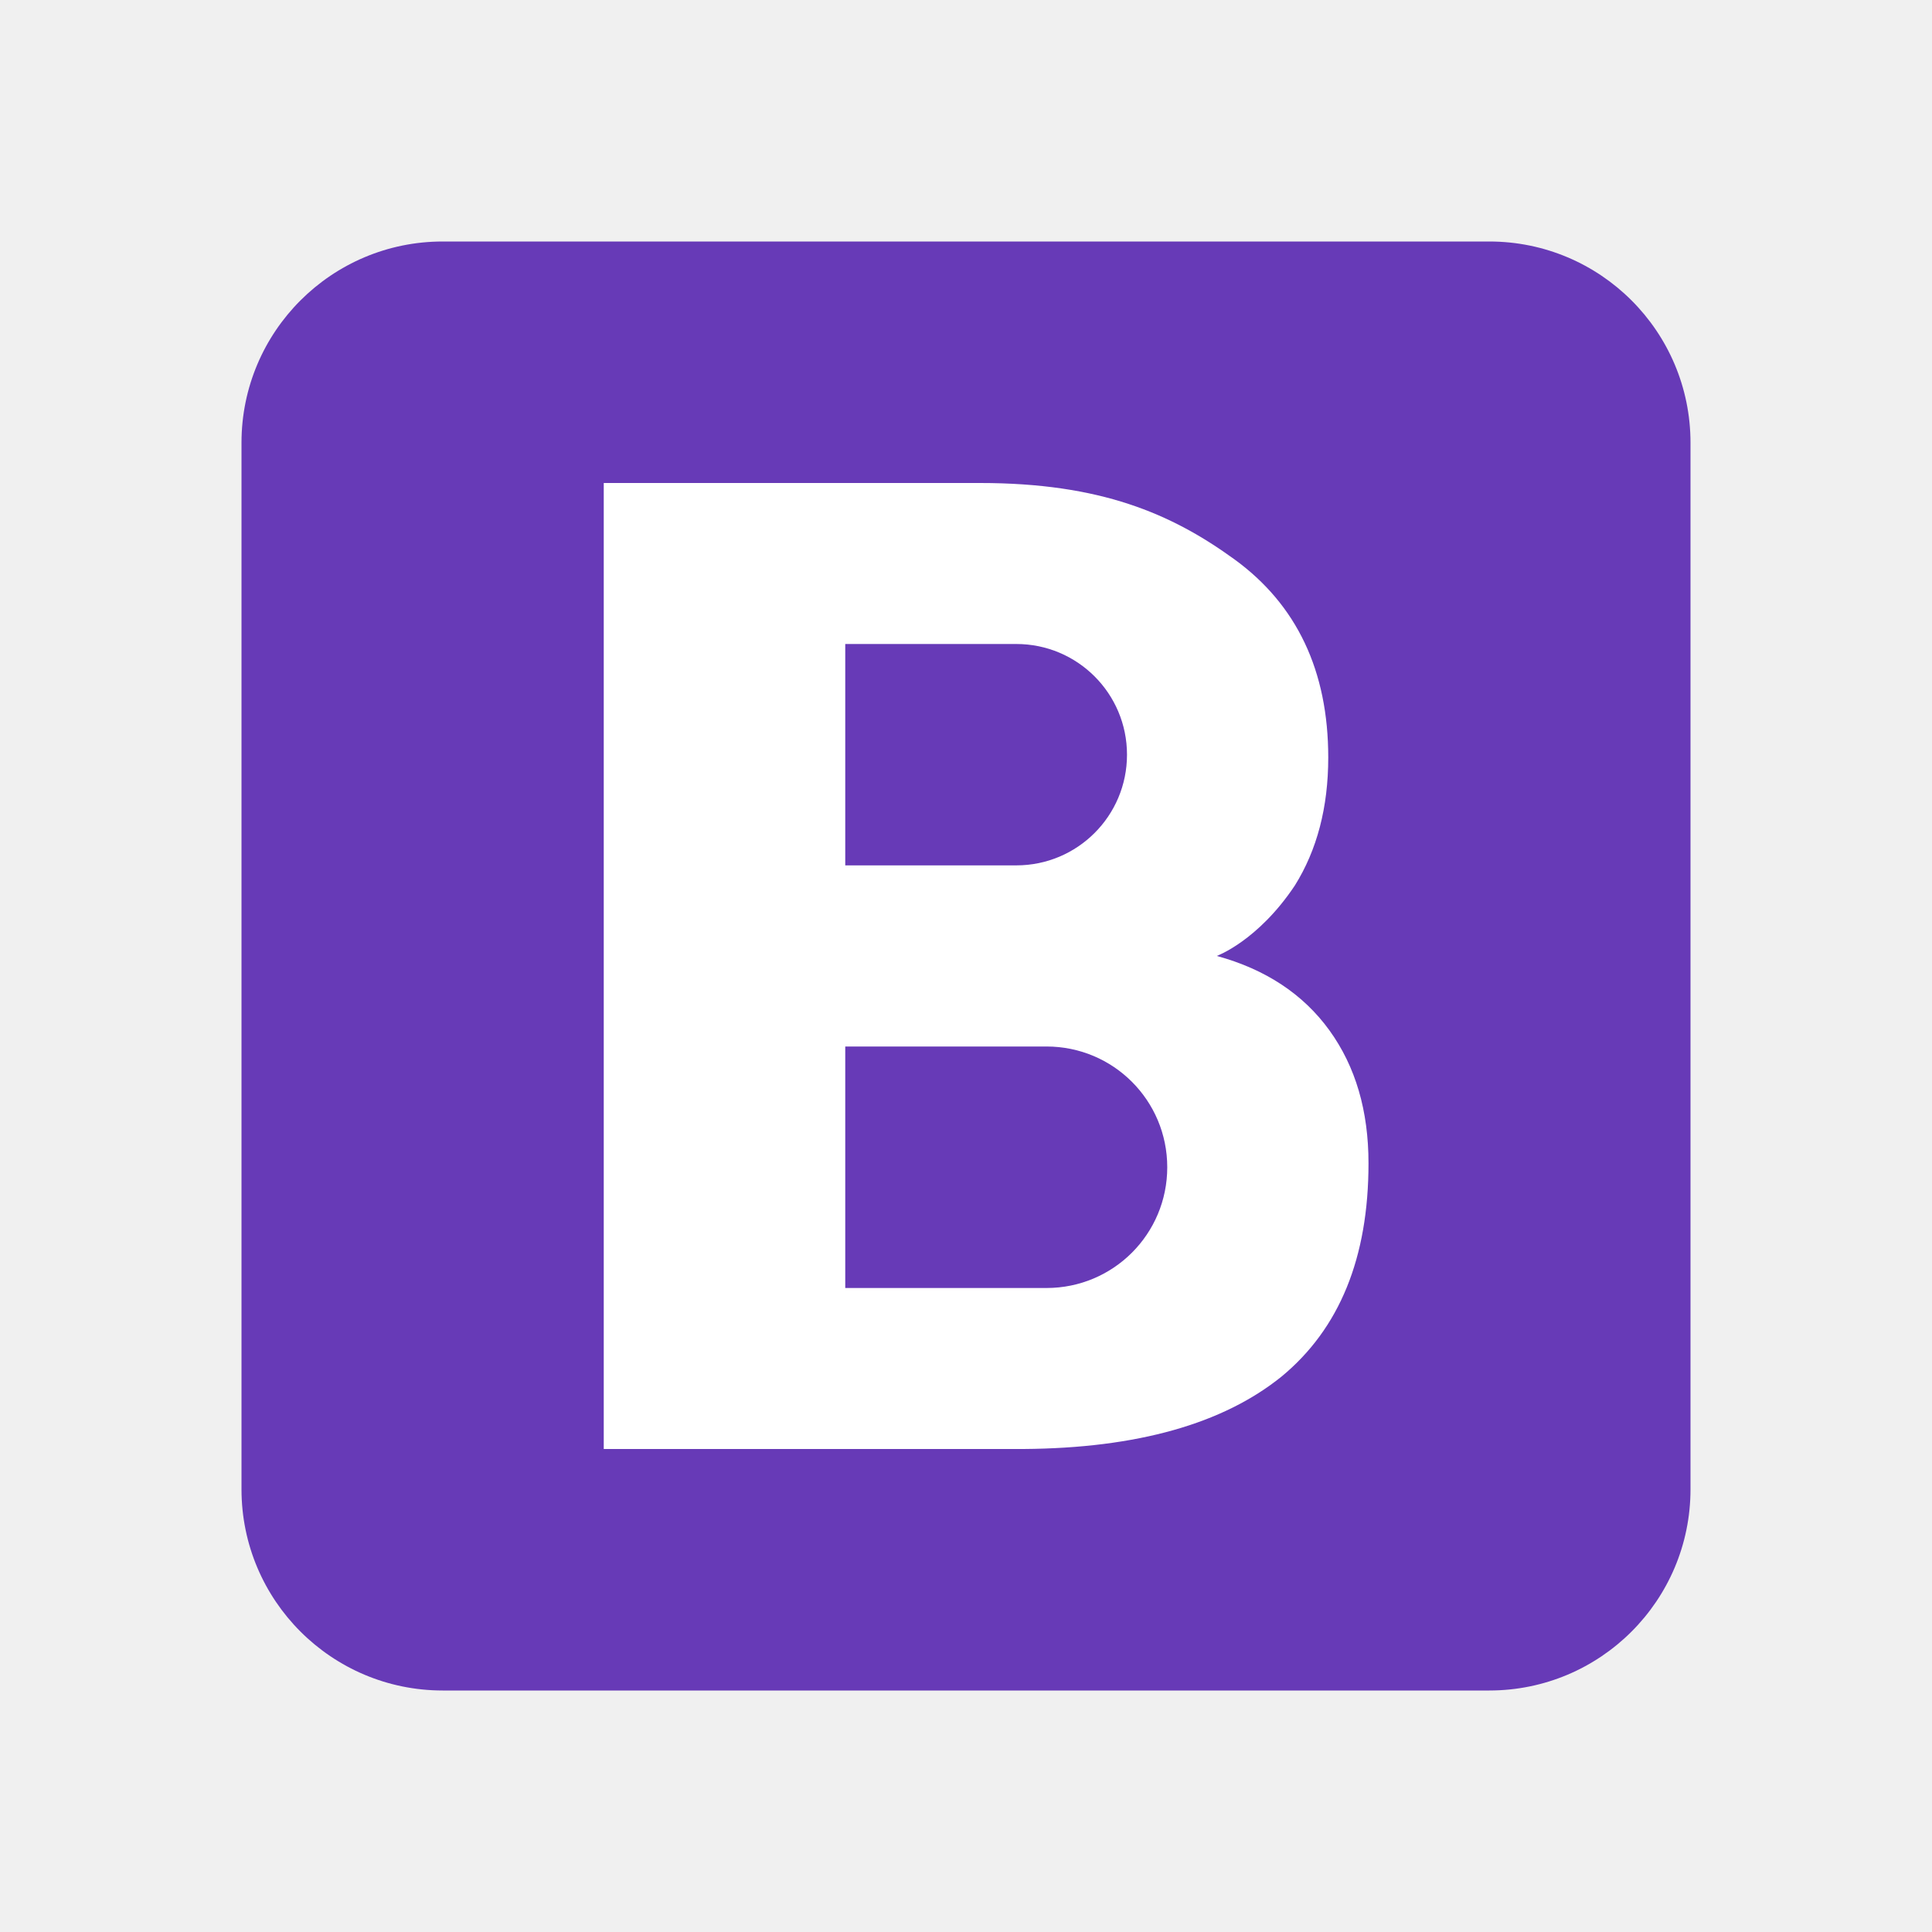
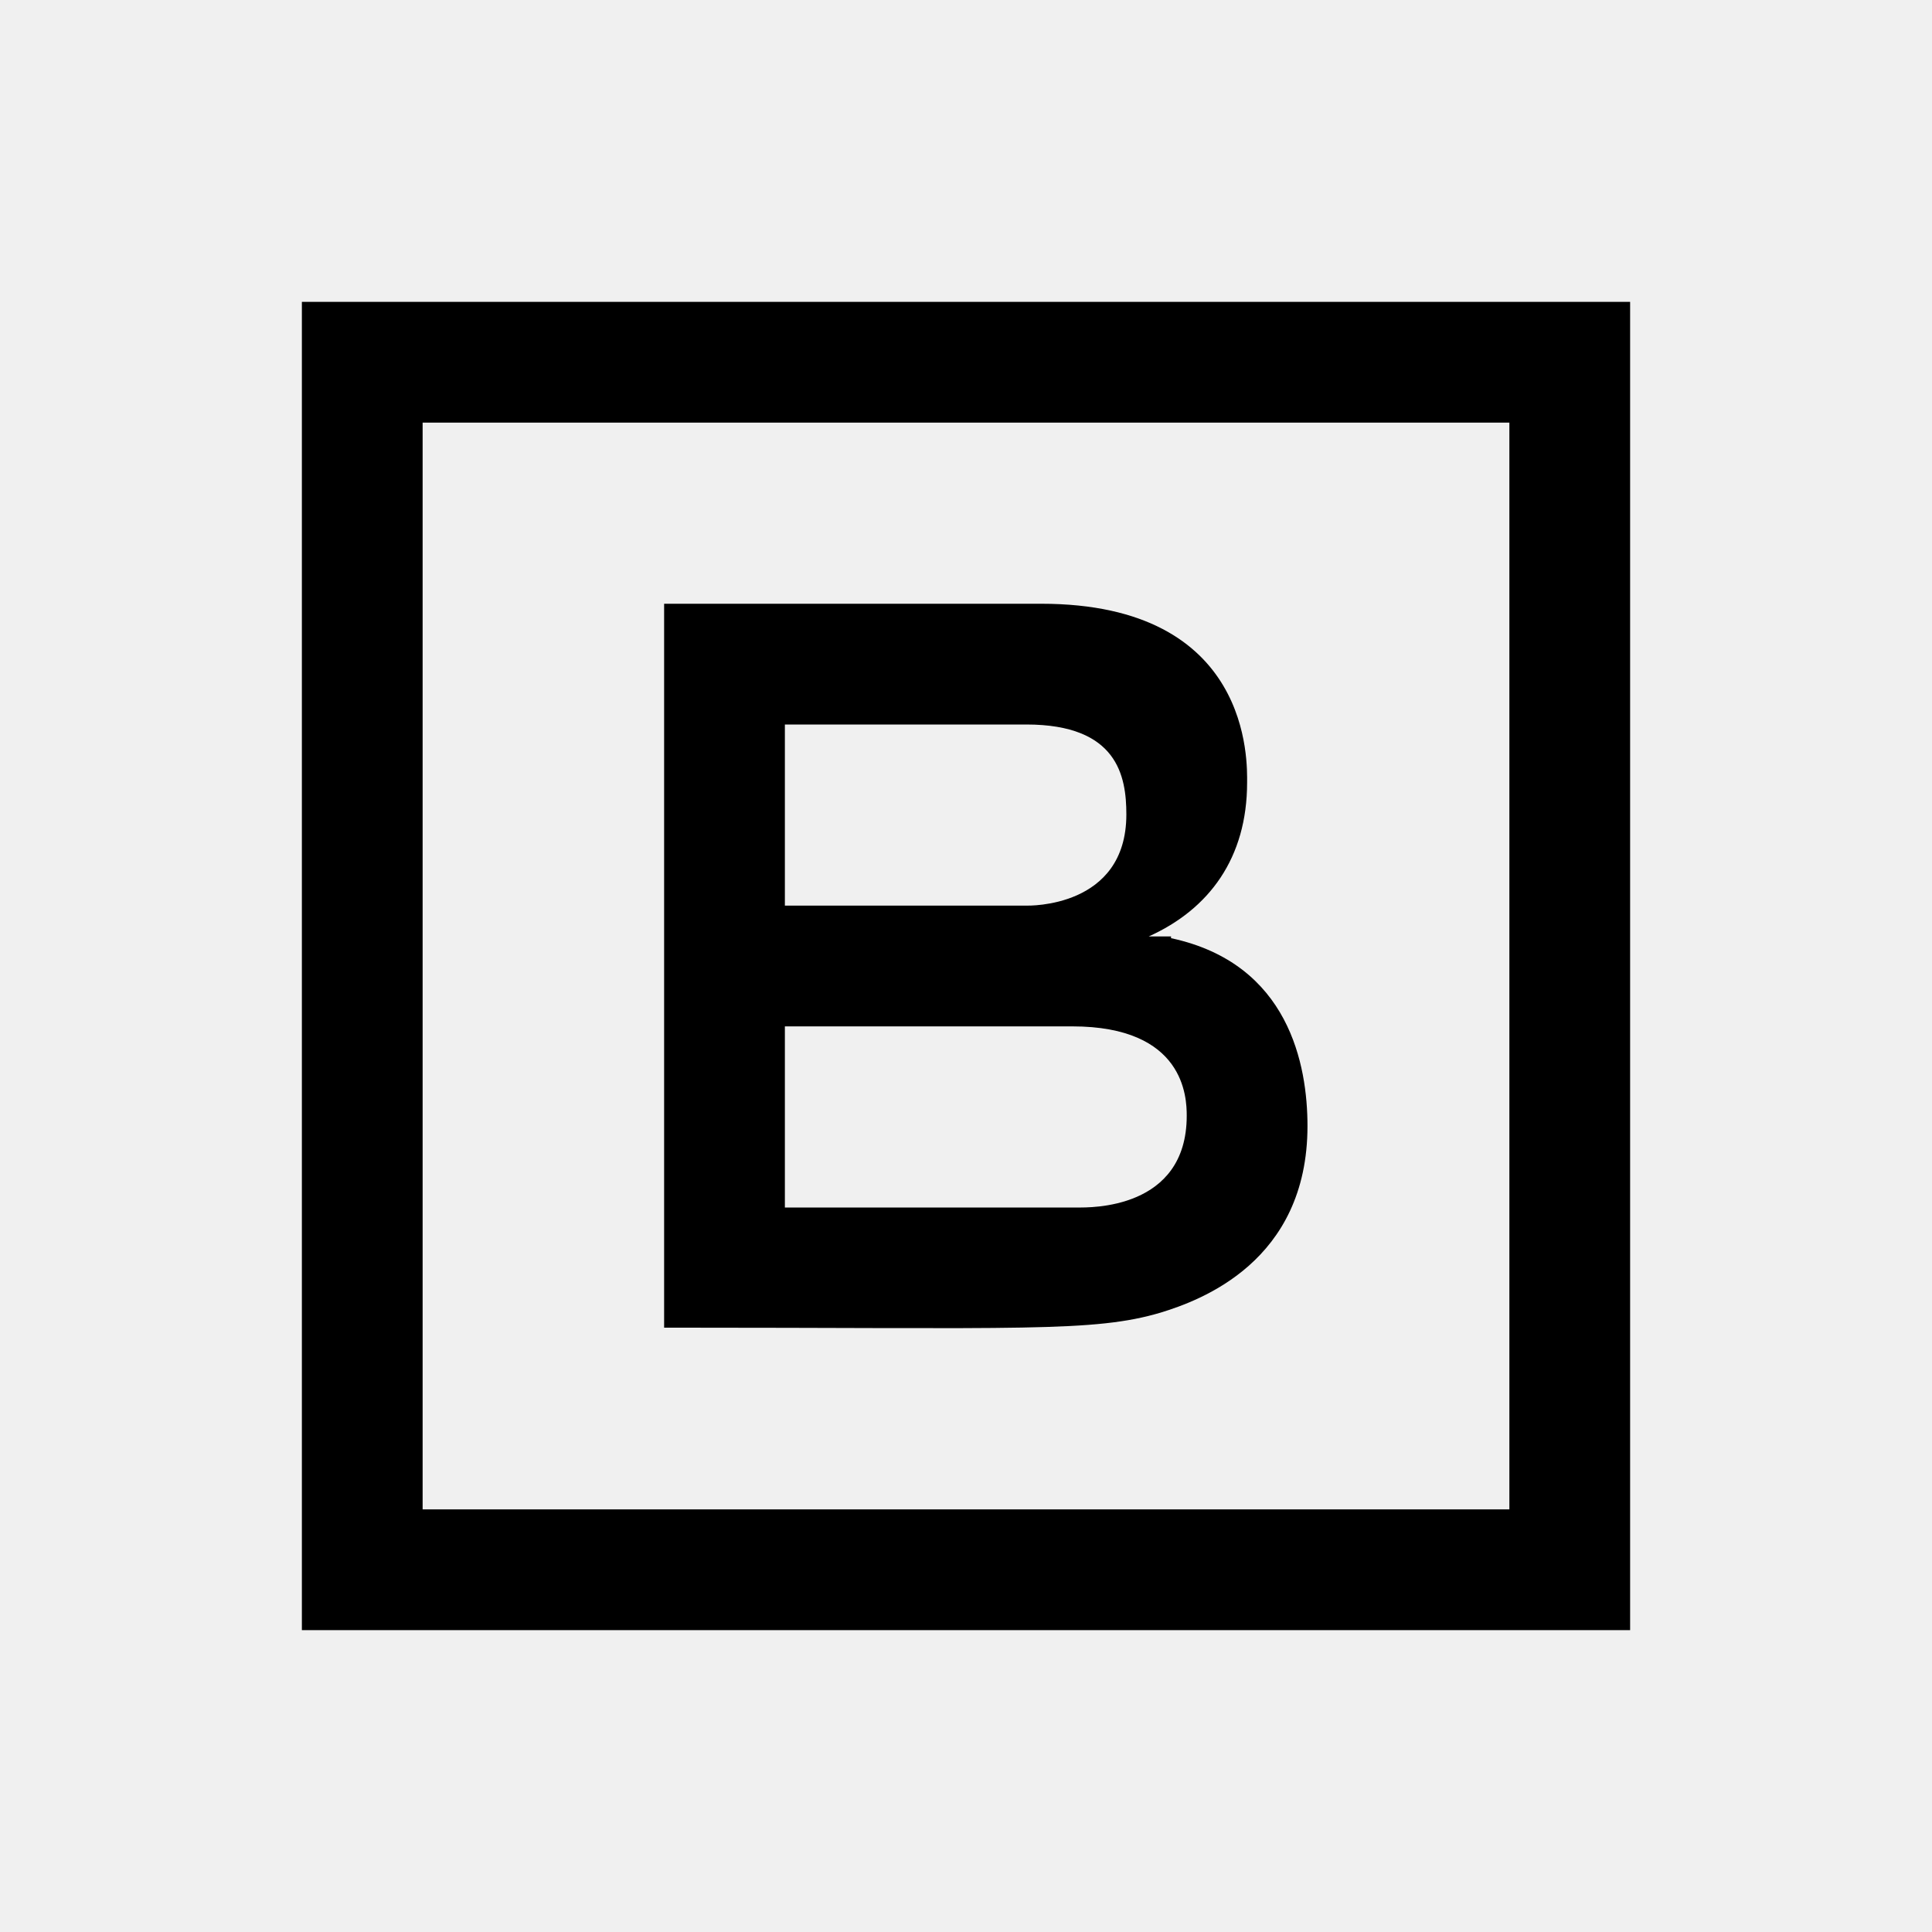
- <svg xmlns="http://www.w3.org/2000/svg" viewBox="0 0 48 48" width="48px" height="48px">
-   <path fill="#673ab7" d="M42,37c0,2.762-2.238,5-5,5H11c-2.761,0-5-2.238-5-5V11c0-2.762,2.239-5,5-5h26c2.762,0,5,2.238,5,5 V37z" />
-   <path fill="#fff" d="M33.03,25.6c-0.65-0.9-1.59-1.52-2.8-1.85c0,0,1.02-0.37,1.94-1.75c0.55-0.88,0.83-1.94,0.83-3.18 c0-2.15-0.78-3.8-2.34-4.93C29.1,12.76,27.34,12,24.35,12H15v24h10.43c2.83-0.02,4.96-0.63,6.41-1.8c1.44-1.19,2.16-2.95,2.16-5.3 C34,27.6,33.68,26.5,33.03,25.6z M21,16c0,0,4.17,0,4.25,0c1.52,0,2.75,1.23,2.75,2.75c0,1.52-1.23,2.75-2.75,2.75 c-0.08,0-4.25,0-4.25,0V16z M26,32h-5v-6h5c1.66,0,3,1.34,3,3C29,30.66,27.66,32,26,32z" />
+ <svg xmlns="http://www.w3.org/2000/svg" fill="#000000" viewBox="0 0 32 32" width="32px" height="32px">
+   <path d="M 5 5 L 5 27 L 27 27 L 27 5 L 5 5 z M 7 7 L 25 7 L 25 25 L 7 25 L 7 7 z M 11 10 L 11 15.51 L 11 21.99 C 16.93 21.99 18.117 22.07 19.227 21.74 C 19.877 21.54 21.656 20.9 21.656 18.65 C 21.656 17.65 21.356 15.959 19.396 15.539 L 19.396 15.51 L 19.027 15.51 C 20.027 15.06 20.656 14.211 20.656 12.961 C 20.656 12.641 20.746 10 17.246 10 L 11 10 z M 13 12 L 17 12 C 18.509 12 18.656 12.853 18.656 13.49 C 18.656 15.044 17.03 15 17 15 L 13 15 L 13 12 z M 13 17 L 17.76 17 C 19.621 17 19.656 18.176 19.656 18.48 C 19.656 20.04 18.045 20 17.85 20 L 13 20 L 13 17 z" />
</svg>
